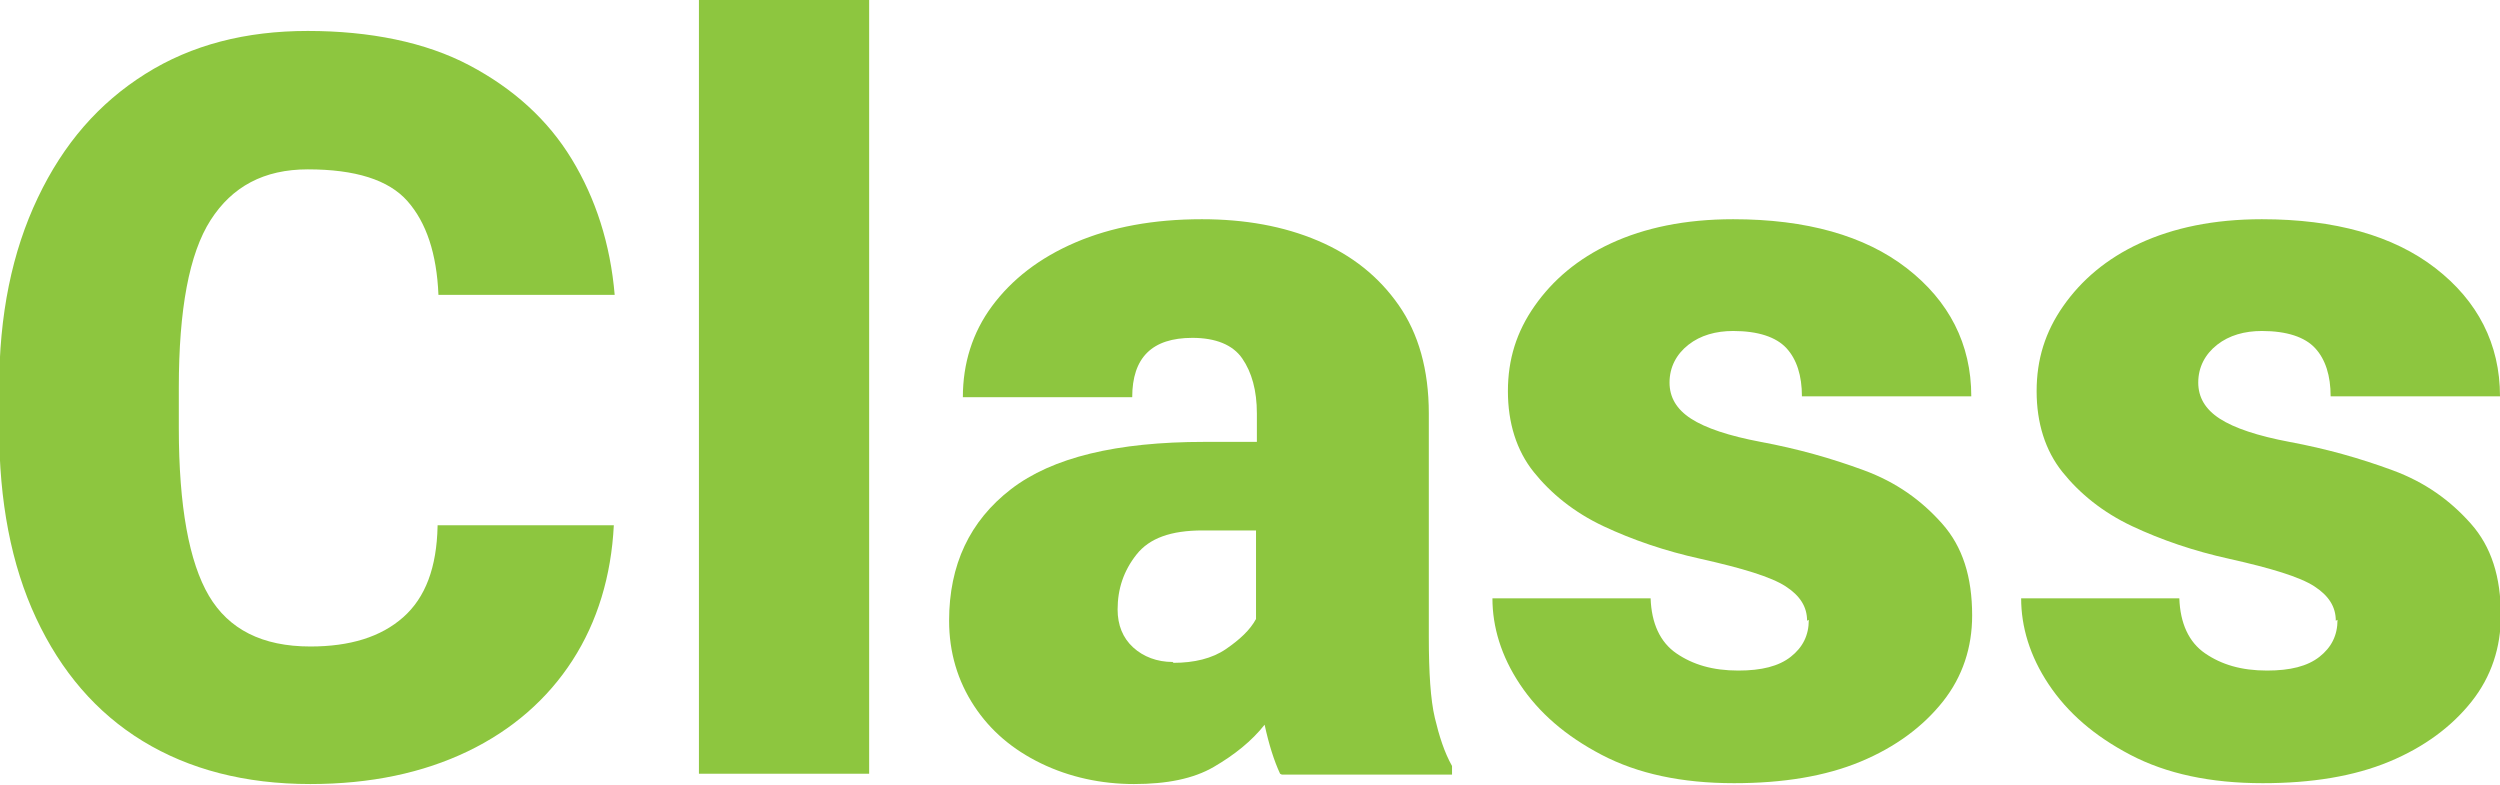
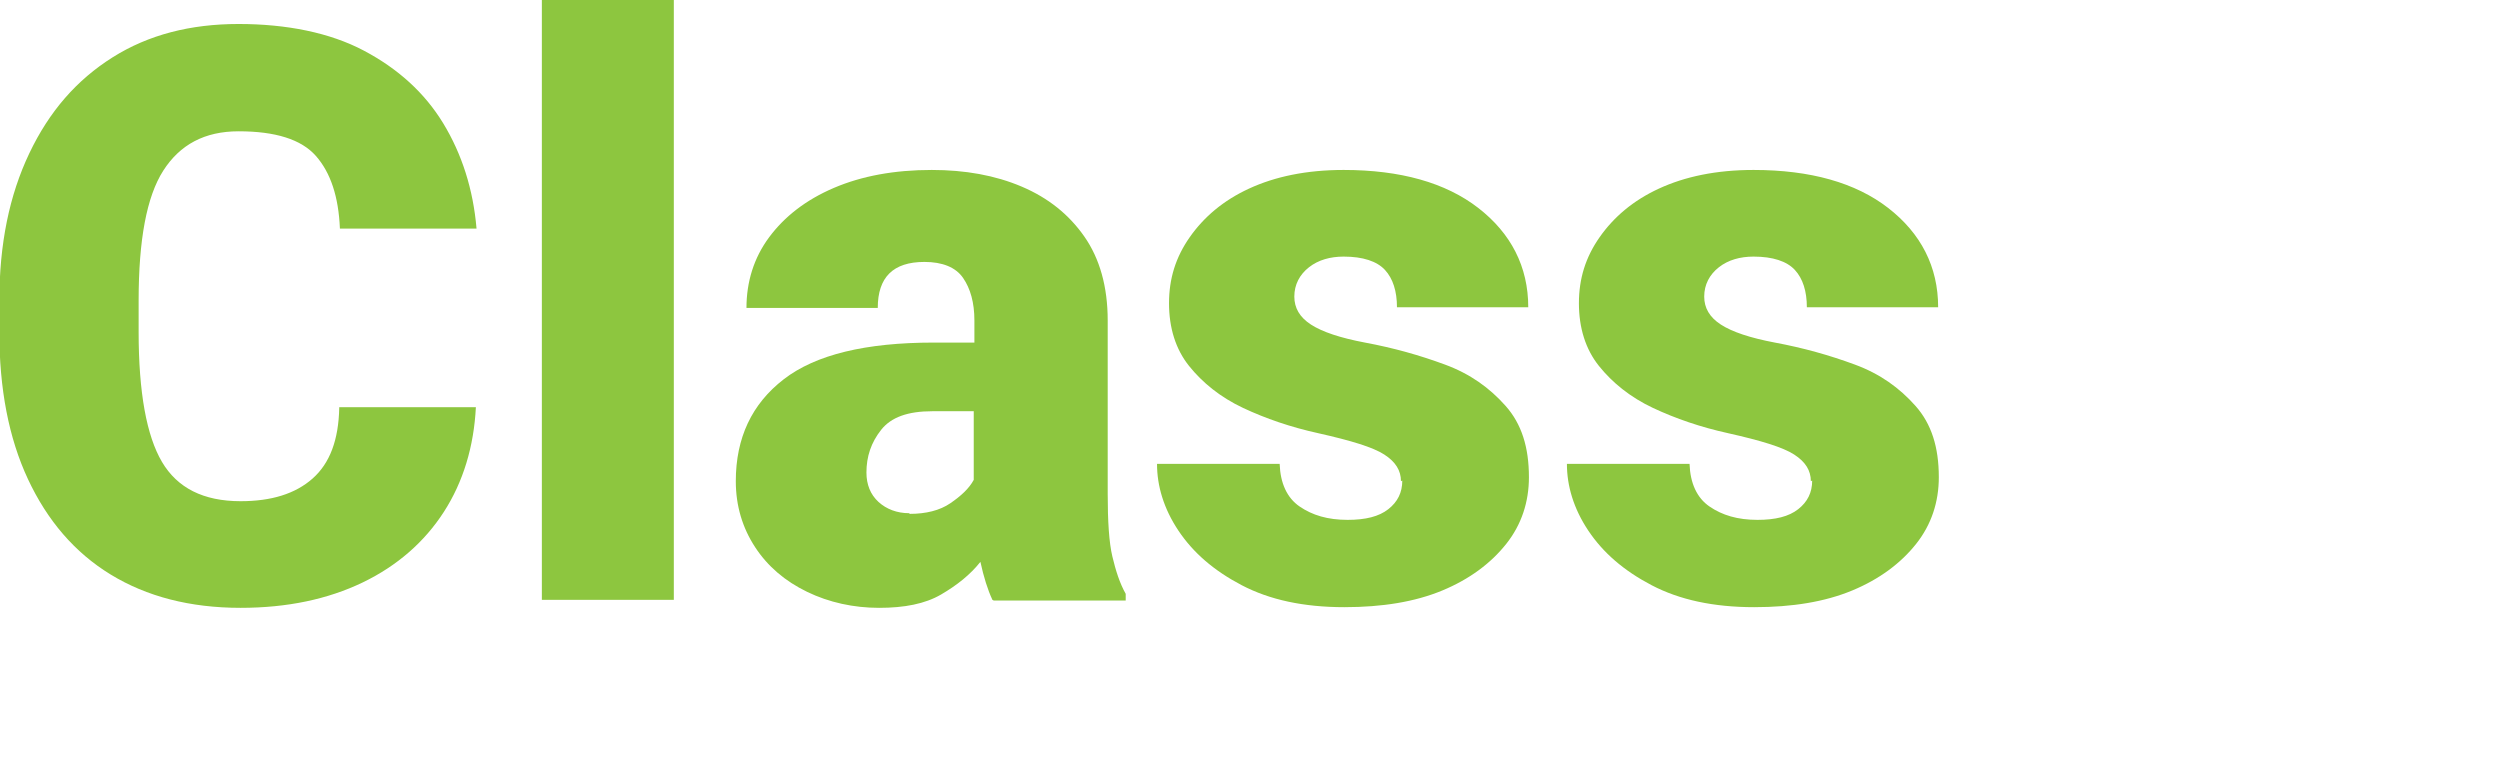
- <svg xmlns="http://www.w3.org/2000/svg" id="Layer_2" data-name="Layer 2" viewBox="0 0 29.08 9.12">
+ <svg xmlns="http://www.w3.org/2000/svg" id="Layer_2" data-name="Layer 2" viewBox="0 0 37.51 11.56">
  <defs>
    <style>
      .cls-1 {
        fill: #8dc63f;
      }
    </style>
  </defs>
  <g id="Layer_1-2" data-name="Layer 1">
    <g>
      <path class="cls-1" d="m5.09,6.11h2.05c-.03.59-.19,1.12-.48,1.57s-.7.81-1.22,1.06-1.13.38-1.83.38c-.76,0-1.41-.17-1.95-.5s-.95-.81-1.24-1.43-.43-1.36-.43-2.21v-.46c0-.86.15-1.59.45-2.22s.71-1.1,1.25-1.44,1.17-.5,1.89-.5,1.37.13,1.88.4.91.63,1.19,1.09.45.99.5,1.58h-2.05c-.02-.48-.14-.84-.36-1.09s-.61-.37-1.16-.37c-.51,0-.88.2-1.13.59s-.37,1.04-.37,1.95v.47c0,.91.12,1.56.35,1.95s.62.59,1.18.59c.46,0,.82-.11,1.08-.34s.39-.58.4-1.06Z" />
      <path class="cls-1" d="m10.11,0v9h-1.98V0h1.98Z" />
      <path class="cls-1" d="m14.89,9c-.07-.15-.13-.34-.18-.57-.15.19-.35.35-.59.49s-.55.2-.93.2-.75-.08-1.08-.24-.59-.38-.78-.67-.29-.62-.29-.99c0-.65.24-1.16.72-1.53s1.23-.55,2.25-.55h.61v-.33c0-.27-.06-.48-.17-.64s-.31-.24-.58-.24c-.47,0-.7.23-.7.69h-1.97c0-.39.11-.75.34-1.06s.55-.56.97-.74.91-.27,1.47-.27c.5,0,.95.08,1.35.25s.71.42.94.75.35.75.35,1.26v2.6c0,.41.02.73.07.94s.11.4.2.56v.1h-1.98Zm-1.24-1.29c.24,0,.45-.05.61-.16s.28-.22.35-.35v-1.03h-.62c-.37,0-.62.09-.77.28s-.22.4-.22.64c0,.18.06.33.18.44s.28.17.46.17Z" />
      <path class="cls-1" d="m21.02,7.22c0-.16-.08-.29-.25-.4s-.5-.21-.99-.32c-.41-.09-.79-.22-1.13-.38s-.61-.38-.81-.63-.3-.57-.3-.94.1-.69.31-.99.5-.55.89-.73.86-.28,1.42-.28c.85,0,1.53.19,2.02.57s.75.88.75,1.49h-1.97c0-.24-.06-.43-.18-.56s-.33-.2-.62-.2c-.2,0-.38.05-.52.16s-.22.26-.22.44c0,.17.08.31.25.42s.44.2.81.27c.43.08.82.19,1.2.33s.67.35.91.62.35.62.35,1.07c0,.37-.11.71-.34,1s-.55.53-.96.7-.9.25-1.47.25c-.61,0-1.12-.11-1.54-.33s-.73-.49-.95-.82-.32-.67-.32-1h1.84c.01.29.11.51.3.64s.42.2.72.2c.27,0,.47-.05.61-.16s.21-.25.21-.43Z" />
      <path class="cls-1" d="m27.17,7.22c0-.16-.08-.29-.25-.4s-.5-.21-.99-.32c-.41-.09-.79-.22-1.13-.38s-.61-.38-.81-.63-.3-.57-.3-.94.1-.69.31-.99.5-.55.89-.73.86-.28,1.42-.28c.85,0,1.53.19,2.02.57s.75.88.75,1.49h-1.97c0-.24-.06-.43-.18-.56s-.33-.2-.62-.2c-.2,0-.38.05-.52.16s-.22.26-.22.44c0,.17.08.31.25.42s.44.2.81.27c.43.08.82.19,1.2.33s.67.35.91.62.35.62.35,1.07c0,.37-.11.71-.34,1s-.55.53-.96.7-.9.25-1.47.25c-.61,0-1.12-.11-1.54-.33s-.73-.49-.95-.82-.32-.67-.32-1h1.84c.01.29.11.51.3.64s.42.2.72.2c.27,0,.47-.05.61-.16s.21-.25.21-.43Z" />
    </g>
  </g>
</svg>
